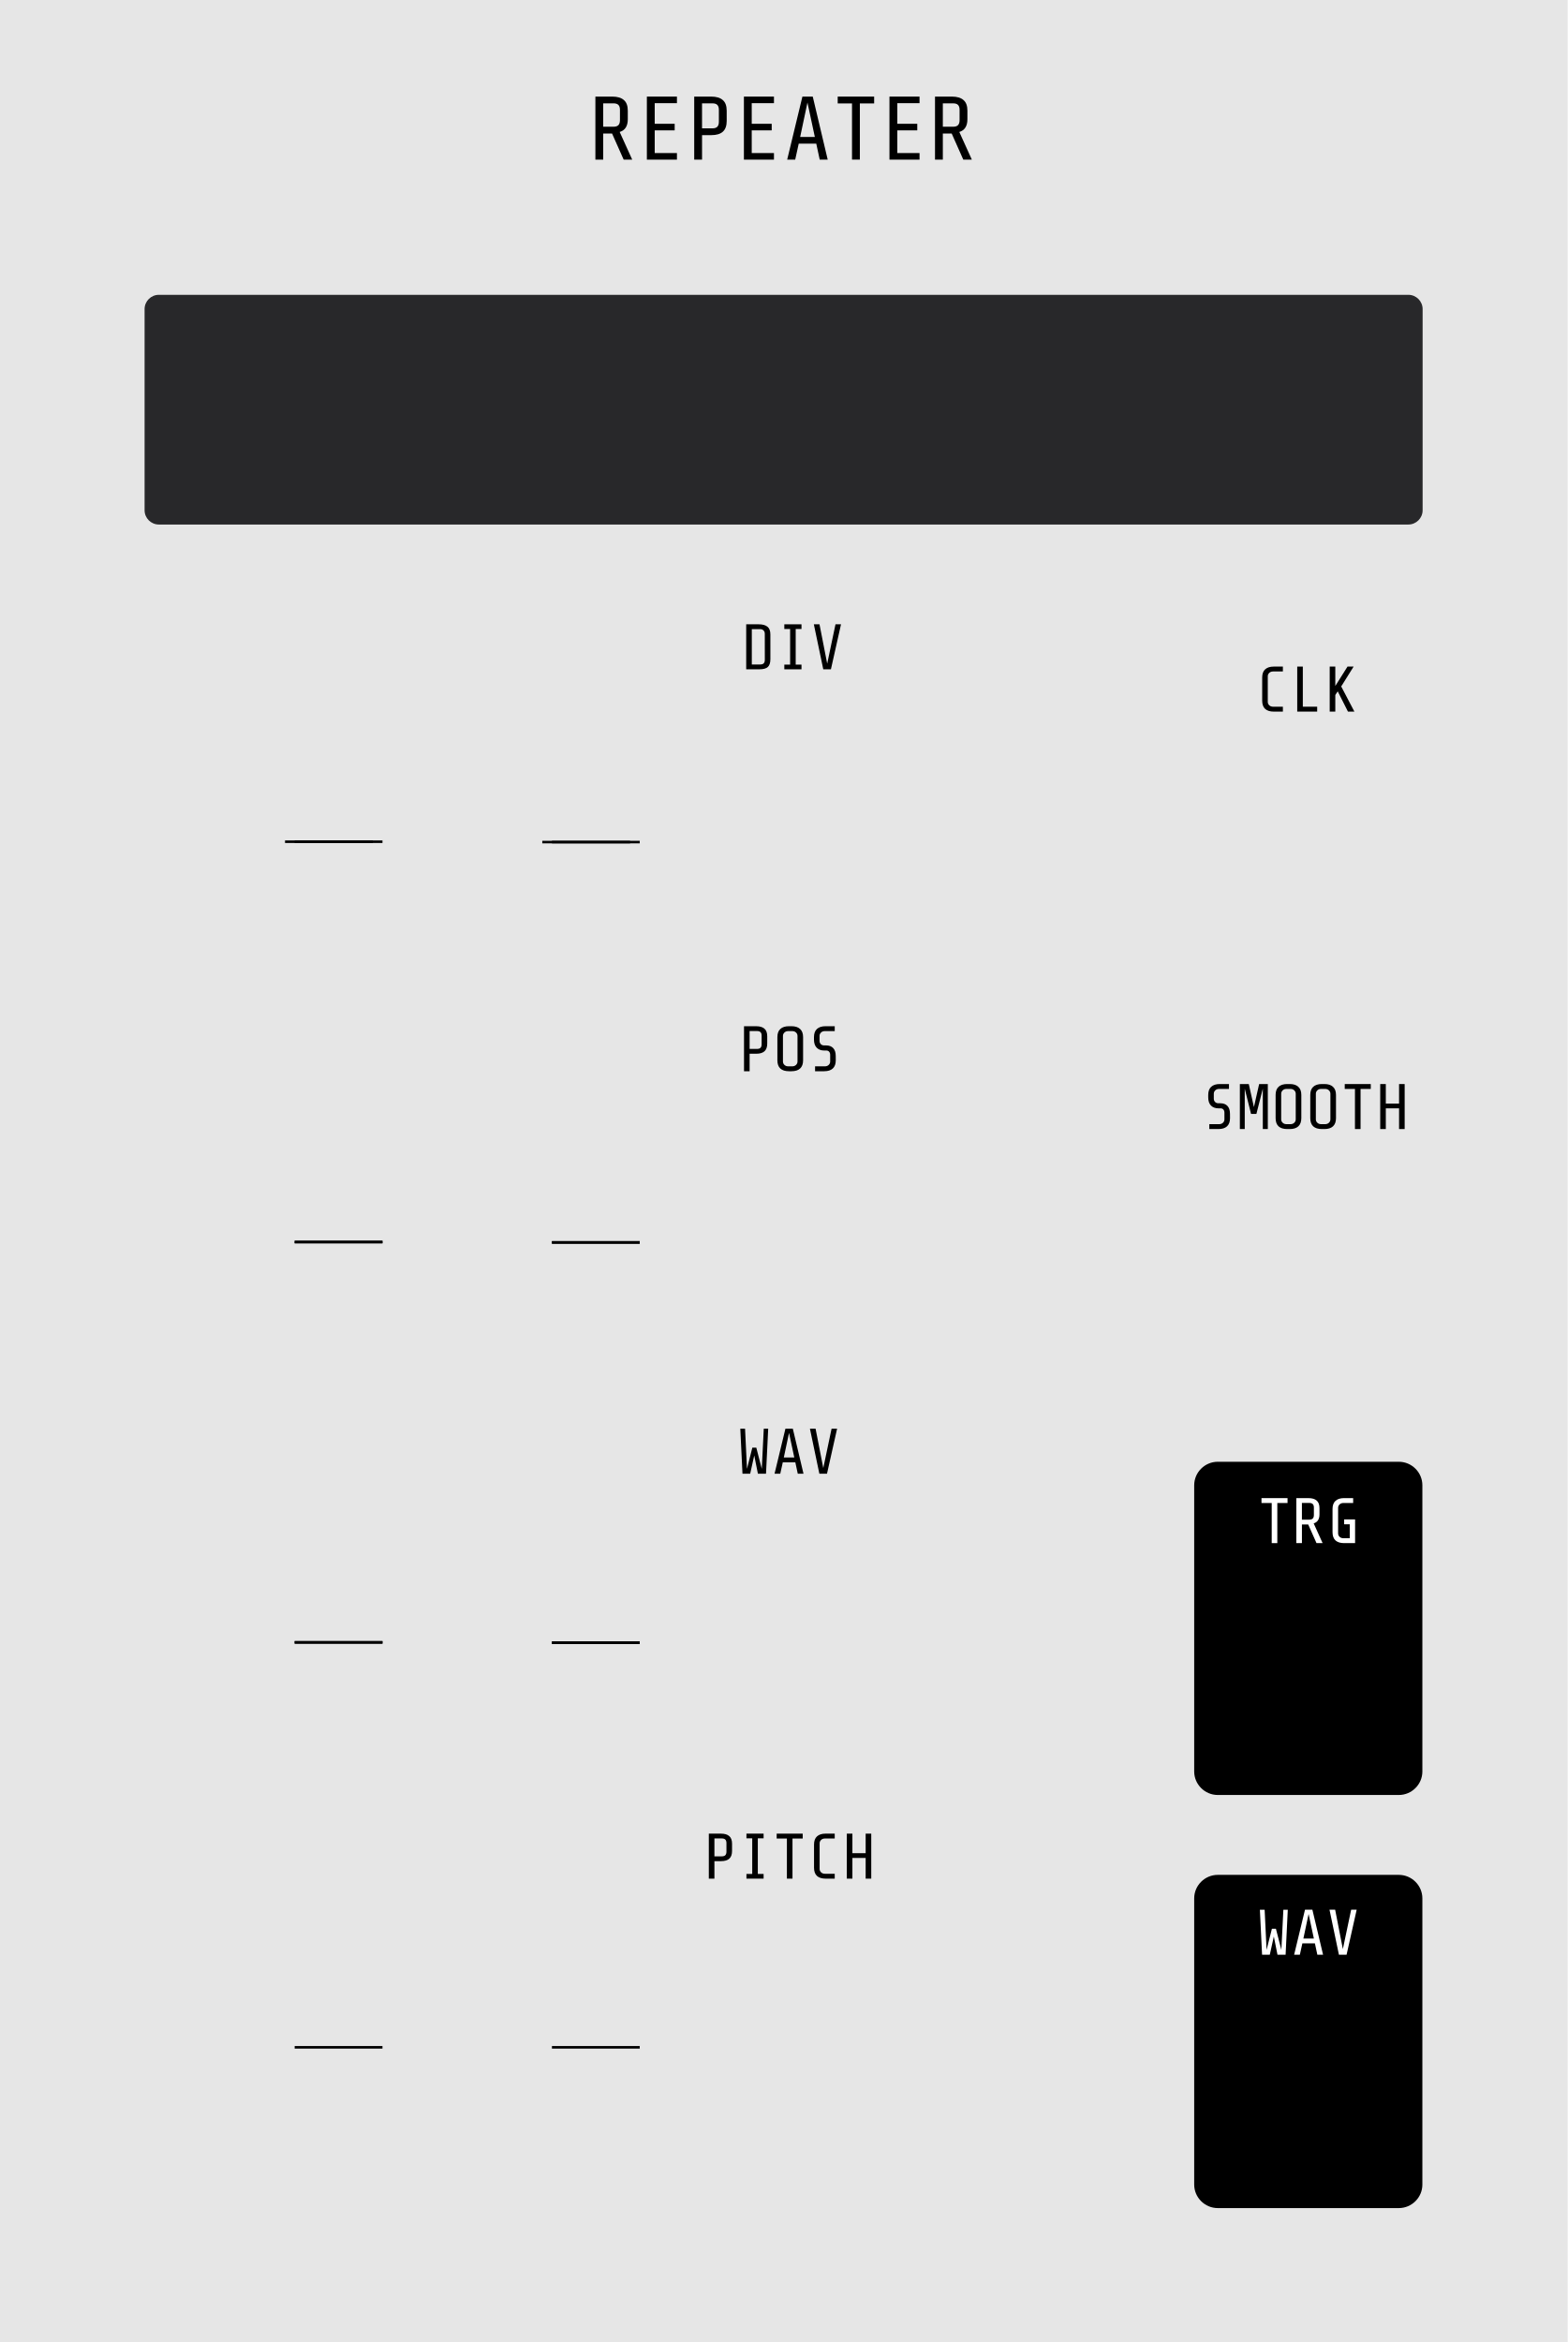
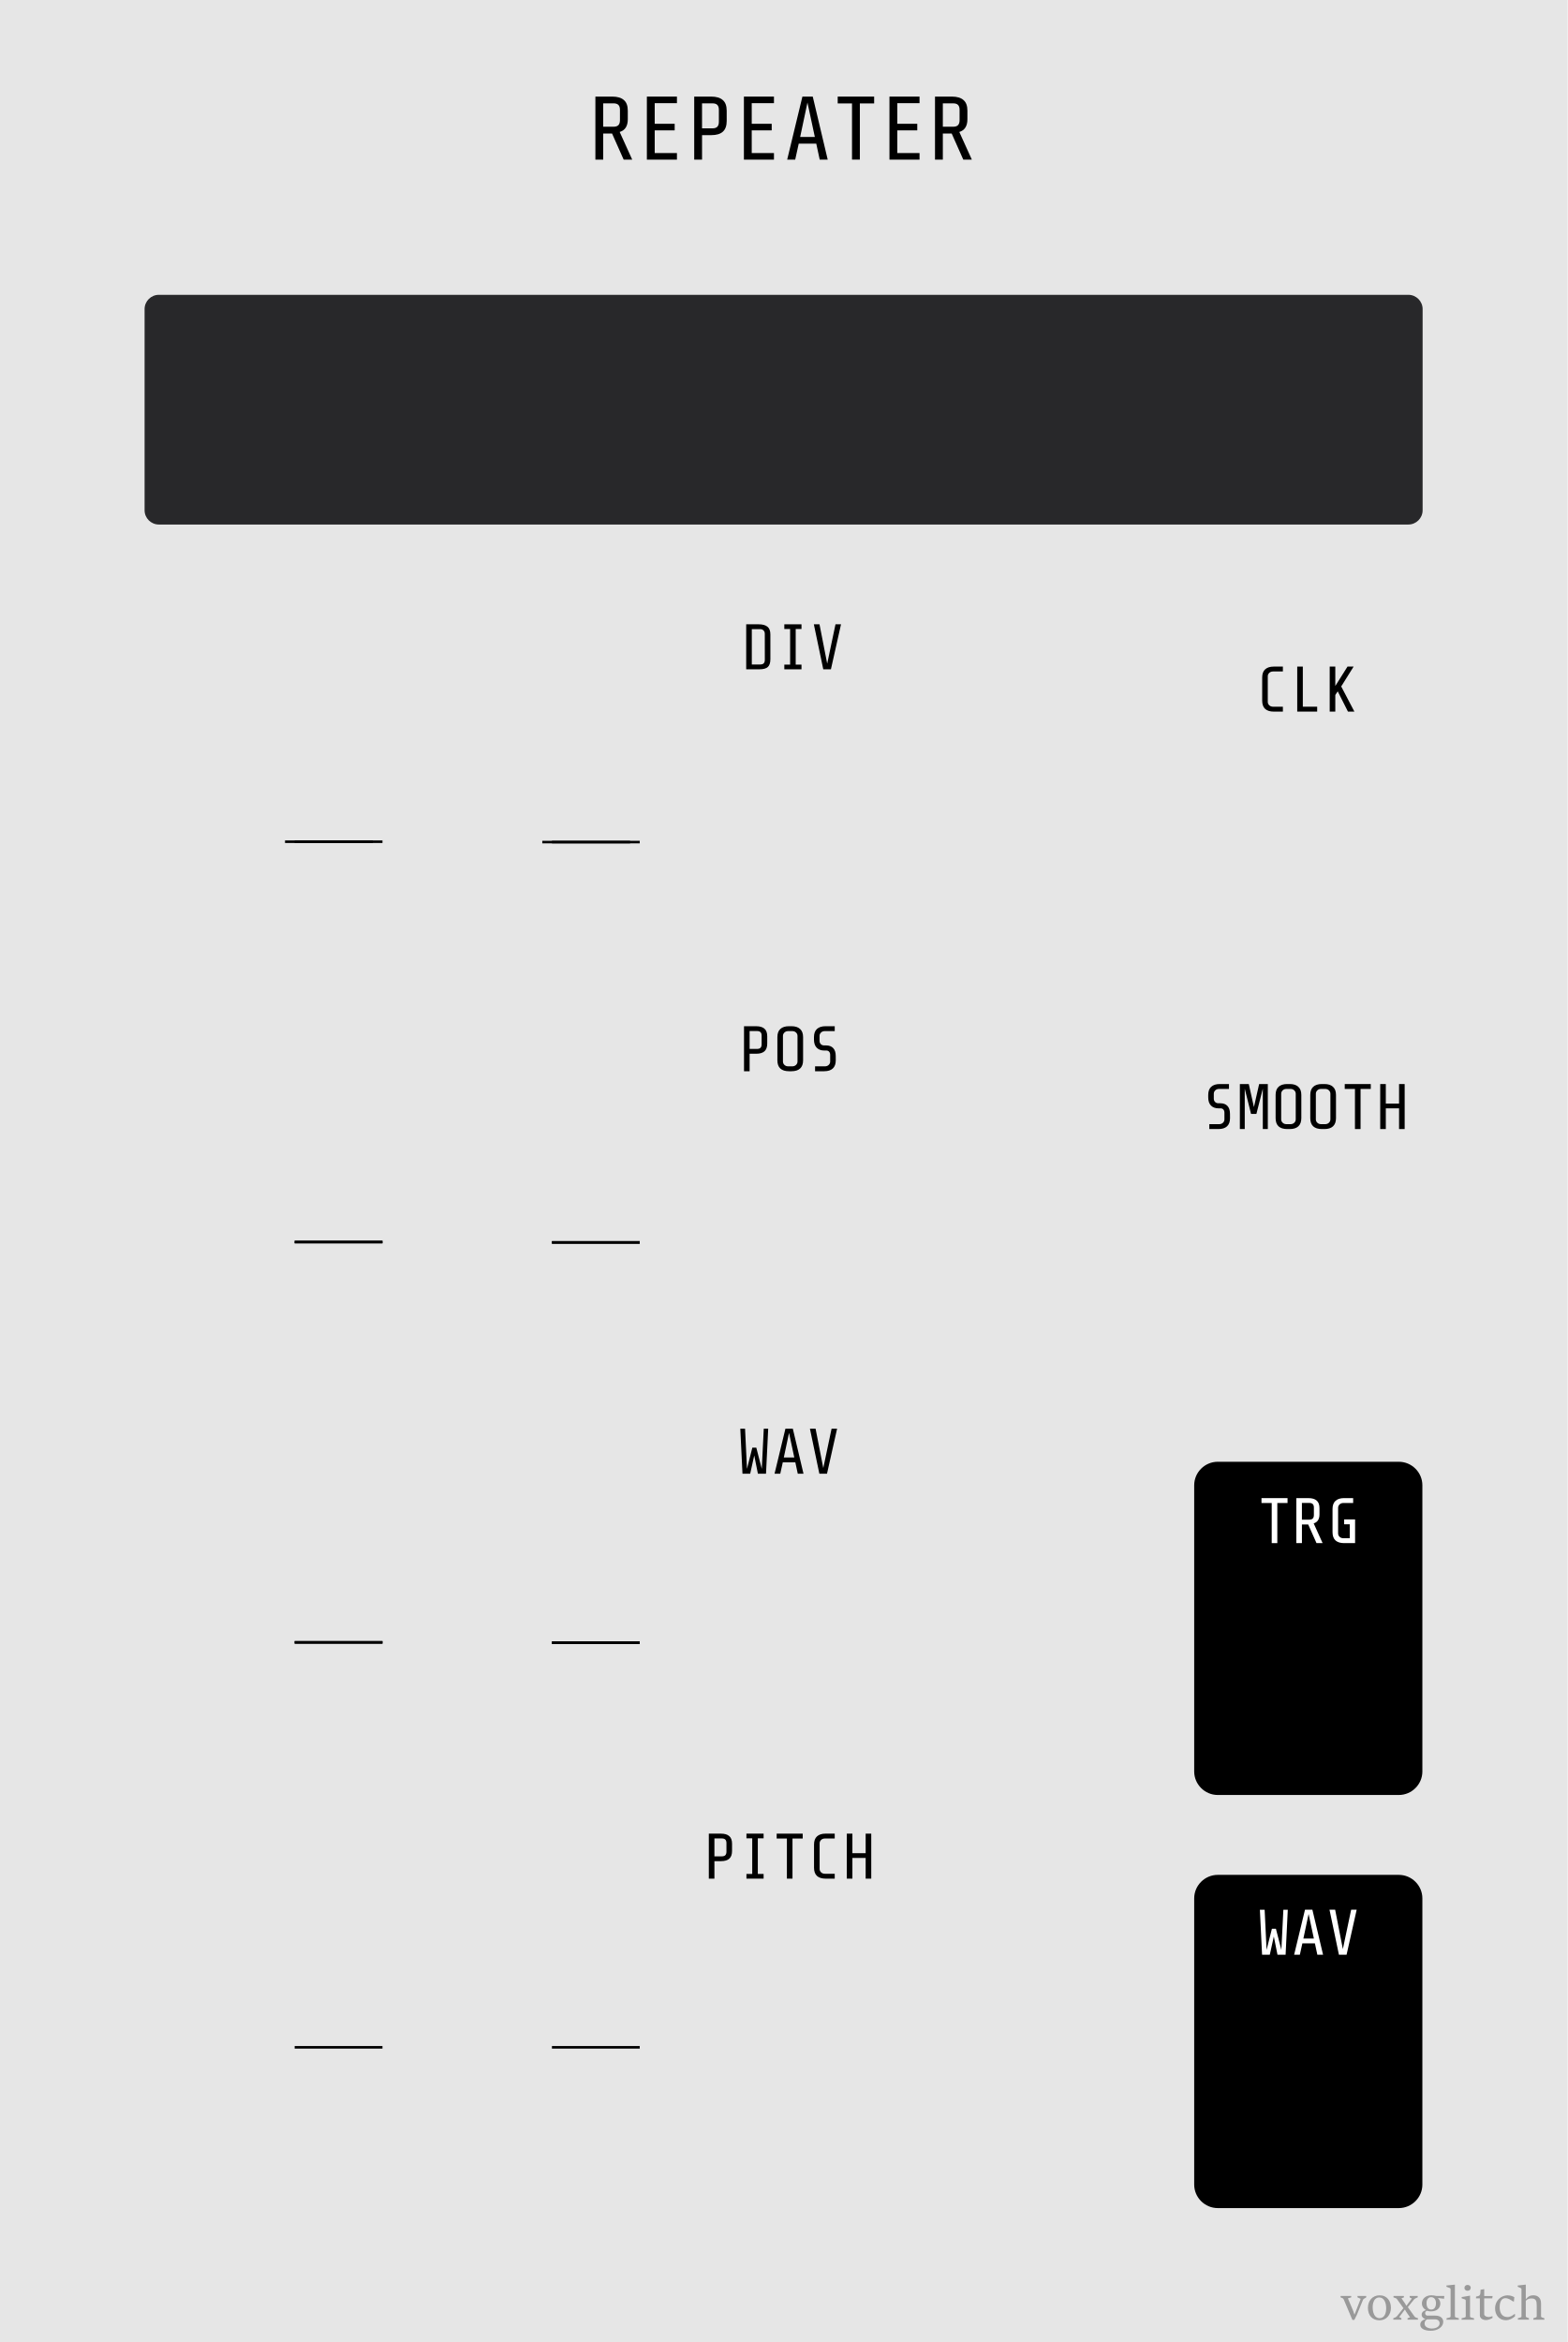
<svg xmlns="http://www.w3.org/2000/svg" width="86mm" height="128.5mm" viewBox="0 0 86 128.5" version="1.1" id="svg11003">
  <defs id="defs10997" />
  <g id="layer1" transform="translate(-64.79295,-47.16962)" style="display:inline">
    <path id="path33429" d="M 64.793,47.17 H 150.793 V 175.67 H 64.793 Z m 0,0" style="fill:#e6e6e6;fill-opacity:1;fill-rule:nonzero;stroke:none;stroke-width:0.46" />
    <path id="path36629" d="m 142.845,151.33 c 0,-0.709 -0.581,-1.291 -1.294,-1.291 h -9.933 c -0.711,0 -1.294,0.581 -1.294,1.291 v 15.701 c 0,0.709 0.583,1.291 1.294,1.291 h 9.933 c 0.713,0 1.294,-0.581 1.294,-1.291 z m 0,0" style="fill:#000000;fill-opacity:1;fill-rule:nonzero;stroke:none;stroke-width:0.456" />
    <text xml:space="preserve" style="font-style:normal;font-weight:normal;font-size:4.586px;line-height:1.25;font-family:sans-serif;letter-spacing:0px;word-spacing:0px;fill:#000000;fill-opacity:1;stroke:none;stroke-width:0.265" x="75.943" y="53.772" id="text110">
      <tspan id="tspan108" x="75.943" y="57.956" style="font-size:4.586px;stroke-width:0.265" />
    </text>
    <g aria-label="bsampler" style="font-style:normal;font-weight:normal;font-size:7.056px;line-height:1.25;font-family:sans-serif;letter-spacing:0px;word-spacing:0px;fill:#000000;fill-opacity:1;stroke:none;stroke-width:0.265" id="text114" transform="translate(17.77389,0.2645833)">
      <g transform="matrix(0.2645833,0,0,0.2645833,64.79295,47.16962)" style="font-style:normal;font-variant:normal;font-weight:normal;font-stretch:normal;font-size:40px;line-height:1.25;font-family:Corbel;-inkscape-font-specification:Corbel;letter-spacing:0px;word-spacing:0px;fill:#000000;fill-opacity:1;stroke:none" id="flowRoot27" />
      <g style="font-style:normal;font-variant:normal;font-weight:normal;font-stretch:normal;font-size:10.583px;line-height:1.25;font-family:Gabriola;-inkscape-font-specification:Gabriola;letter-spacing:0px;word-spacing:0px;fill:#000000;fill-opacity:1;stroke:none;stroke-width:0.07" id="text37" />
      <path id="path35" style="font-style:normal;font-variant:normal;font-weight:normal;font-stretch:normal;font-size:4.939px;line-height:1.25;font-family:'Share Tech Mono';-inkscape-font-specification:'Share Tech Mono';letter-spacing:0px;word-spacing:0px;fill:#000000;fill-opacity:1;stroke:none;stroke-width:0.07" d="m 80.12,54.23 v 1.432 H 79.691 V 52.205 h 0.929 q 0.42,0 0.632,0.188 0.217,0.183 0.217,0.583 v 0.474 q 0,0.558 -0.445,0.696 l 0.687,1.516 h -0.469 l -0.637,-1.432 z m 0.919,-1.299 q 0,-0.188 -0.089,-0.272 -0.084,-0.084 -0.272,-0.084 h -0.558 v 1.284 h 0.558 q 0.188,0 0.272,-0.084 0.089,-0.089 0.089,-0.277 z" />
      <path id="path37" style="font-style:normal;font-variant:normal;font-weight:normal;font-stretch:normal;font-size:4.939px;line-height:1.25;font-family:'Share Tech Mono';-inkscape-font-specification:'Share Tech Mono';letter-spacing:0px;word-spacing:0px;fill:#000000;fill-opacity:1;stroke:none;stroke-width:0.07" d="m 84.166,52.205 v 0.361 h -1.22 v 1.131 h 1.096 v 0.361 h -1.096 v 1.245 h 1.22 v 0.361 H 82.516 V 52.205 Z" />
      <path id="path39" style="font-style:normal;font-variant:normal;font-weight:normal;font-stretch:normal;font-size:4.939px;line-height:1.25;font-family:'Share Tech Mono';-inkscape-font-specification:'Share Tech Mono';letter-spacing:0px;word-spacing:0px;fill:#000000;fill-opacity:1;stroke:none;stroke-width:0.07" d="m 86.897,53.538 q 0,0.4 -0.212,0.593 -0.212,0.188 -0.627,0.188 h -0.514 v 1.343 H 85.114 V 52.205 h 0.933 q 0.42,0 0.632,0.188 0.217,0.183 0.217,0.583 z m -0.43,-0.607 q 0,-0.188 -0.089,-0.272 -0.084,-0.084 -0.272,-0.084 h -0.563 v 1.373 h 0.563 q 0.188,0 0.272,-0.084 0.089,-0.089 0.089,-0.277 z" />
      <path id="path41" style="font-style:normal;font-variant:normal;font-weight:normal;font-stretch:normal;font-size:4.939px;line-height:1.25;font-family:'Share Tech Mono';-inkscape-font-specification:'Share Tech Mono';letter-spacing:0px;word-spacing:0px;fill:#000000;fill-opacity:1;stroke:none;stroke-width:0.07" d="m 89.49,52.205 v 0.361 h -1.22 v 1.131 h 1.096 v 0.361 h -1.096 v 1.245 h 1.22 v 0.361 H 87.841 V 52.205 Z" />
      <path id="path43" style="font-style:normal;font-variant:normal;font-weight:normal;font-stretch:normal;font-size:4.939px;line-height:1.25;font-family:'Share Tech Mono';-inkscape-font-specification:'Share Tech Mono';letter-spacing:0px;word-spacing:0px;fill:#000000;fill-opacity:1;stroke:none;stroke-width:0.07" d="m 90.849,54.788 -0.193,0.874 h -0.44 l 0.835,-3.457 h 0.568 l 0.82,3.457 H 92 L 91.812,54.788 Z m 0.884,-0.37 -0.405,-1.887 -0.4,1.887 z" />
      <path id="path45" style="font-style:normal;font-variant:normal;font-weight:normal;font-stretch:normal;font-size:4.939px;line-height:1.25;font-family:'Share Tech Mono';-inkscape-font-specification:'Share Tech Mono';letter-spacing:0px;word-spacing:0px;fill:#000000;fill-opacity:1;stroke:none;stroke-width:0.07" d="M 93.773,55.662 V 52.58 H 92.988 V 52.205 h 2 v 0.375 h -0.785 v 3.082 z" />
      <path id="path47" style="font-style:normal;font-variant:normal;font-weight:normal;font-stretch:normal;font-size:4.939px;line-height:1.25;font-family:'Share Tech Mono';-inkscape-font-specification:'Share Tech Mono';letter-spacing:0px;word-spacing:0px;fill:#000000;fill-opacity:1;stroke:none;stroke-width:0.07" d="m 97.478,52.205 v 0.361 h -1.22 v 1.131 h 1.096 v 0.361 h -1.096 v 1.245 h 1.22 v 0.361 H 95.828 V 52.205 Z" />
      <path id="path49" style="font-style:normal;font-variant:normal;font-weight:normal;font-stretch:normal;font-size:4.939px;line-height:1.25;font-family:'Share Tech Mono';-inkscape-font-specification:'Share Tech Mono';letter-spacing:0px;word-spacing:0px;fill:#000000;fill-opacity:1;stroke:none;stroke-width:0.07" d="m 98.757,54.23 v 1.432 H 98.327 V 52.205 h 0.929 q 0.42,0 0.632,0.188 0.217,0.183 0.217,0.583 v 0.474 q 0,0.558 -0.444,0.696 l 0.687,1.516 h -0.469 l -0.637,-1.432 z m 0.919,-1.299 q 0,-0.188 -0.089,-0.272 -0.084,-0.084 -0.272,-0.084 h -0.558 v 1.284 h 0.558 q 0.188,0 0.272,-0.084 0.089,-0.089 0.089,-0.277 z" />
    </g>
    <path style="display:inline;fill:none;stroke:#000000;stroke-width:0.14px;stroke-linecap:butt;stroke-linejoin:miter;stroke-opacity:1" d="m 80.963,115.318 c 4.765,0 4.818,0 4.818,0" id="path27-1" />
    <path style="display:inline;fill:none;stroke:#000000;stroke-width:0.14px;stroke-linecap:butt;stroke-linejoin:miter;stroke-opacity:1" d="m 95.08,115.337 c 4.765,0 4.818,0 4.818,0" id="path27-1-8" />
    <path style="display:inline;fill:none;stroke:#000000;stroke-width:0.14px;stroke-linecap:butt;stroke-linejoin:miter;stroke-opacity:1" d="m 80.963,115.318 c 4.765,0 4.818,0 4.818,0" id="path27-1-3" />
    <path style="display:inline;fill:none;stroke:#000000;stroke-width:0.14px;stroke-linecap:butt;stroke-linejoin:miter;stroke-opacity:1" d="m 95.08,115.337 c 4.765,0 4.818,0 4.818,0" id="path27-1-8-9" />
    <g id="g895" transform="translate(1.237567,-0.02851611)">
      <path d="m 105.657,104.457 q 0,0.286 -0.152,0.423 -0.152,0.134 -0.448,0.134 h -0.367 v 0.96 h -0.307 v -2.469 h 0.667 q 0.3,0 0.452,0.134 0.155,0.131 0.155,0.416 z m -0.307,-0.434 q 0,-0.134 -0.064,-0.194 -0.06,-0.06 -0.194,-0.06 h -0.402 v 0.981 h 0.402 q 0.134,0 0.194,-0.06 0.064,-0.064 0.064,-0.198 z" style="font-style:normal;font-variant:normal;font-weight:normal;font-stretch:normal;font-size:3.528px;line-height:1.25;font-family:'Share Tech Mono';-inkscape-font-specification:'Share Tech Mono';letter-spacing:0px;word-spacing:0px;display:inline;fill:#000000;fill-opacity:1;stroke:none;stroke-width:0.265" id="path82-7" />
      <path d="m 107.625,105.374 q 0,0.3 -0.166,0.452 -0.162,0.148 -0.469,0.148 h -0.141 q -0.307,0 -0.473,-0.148 -0.162,-0.152 -0.162,-0.452 v -1.27 q 0,-0.3 0.162,-0.448 0.166,-0.152 0.473,-0.152 h 0.141 q 0.307,0 0.469,0.152 0.166,0.148 0.166,0.448 z m -0.307,-1.337 q 0,-0.109 -0.081,-0.187 -0.081,-0.078 -0.212,-0.078 h -0.212 q -0.131,0 -0.212,0.078 -0.081,0.078 -0.081,0.187 v 1.404 q 0,0.109 0.081,0.187 0.081,0.078 0.212,0.078 h 0.212 q 0.131,0 0.212,-0.078 0.081,-0.078 0.081,-0.187 z" style="font-style:normal;font-variant:normal;font-weight:normal;font-stretch:normal;font-size:3.528px;line-height:1.25;font-family:'Share Tech Mono';-inkscape-font-specification:'Share Tech Mono';letter-spacing:0px;word-spacing:0px;display:inline;fill:#000000;fill-opacity:1;stroke:none;stroke-width:0.265" id="path84-4" />
      <path d="m 109.418,105.374 q 0,0.3 -0.166,0.452 -0.162,0.148 -0.469,0.148 h -0.501 v -0.268 h 0.536 q 0.131,0 0.212,-0.078 0.081,-0.078 0.081,-0.187 v -0.367 q 0,-0.106 -0.056,-0.169 -0.053,-0.067 -0.162,-0.067 h -0.106 q -0.261,0 -0.413,-0.152 -0.152,-0.155 -0.152,-0.448 v -0.134 q 0,-0.3 0.162,-0.448 0.166,-0.152 0.473,-0.152 h 0.504 v 0.268 h -0.54 q -0.131,0 -0.212,0.078 -0.081,0.078 -0.081,0.187 v 0.268 q 0,0.109 0.07,0.183 0.071,0.07 0.183,0.07 h 0.106 q 0.25,0 0.388,0.145 0.141,0.145 0.141,0.437 z" style="font-style:normal;font-variant:normal;font-weight:normal;font-stretch:normal;font-size:3.528px;line-height:1.25;font-family:'Share Tech Mono';-inkscape-font-specification:'Share Tech Mono';letter-spacing:0px;word-spacing:0px;display:inline;fill:#000000;fill-opacity:1;stroke:none;stroke-width:0.265" id="path86-4" />
    </g>
    <path style="display:inline;fill:none;stroke:#000000;stroke-width:0.14px;stroke-linecap:butt;stroke-linejoin:miter;stroke-opacity:1" d="m 80.963,137.282 c 4.765,0 4.818,0 4.818,0" id="path27-1-2" />
    <path style="display:inline;fill:none;stroke:#000000;stroke-width:0.14px;stroke-linecap:butt;stroke-linejoin:miter;stroke-opacity:1" d="m 95.08,137.3 c 4.765,0 4.818,0 4.818,0" id="path27-1-2-2" />
    <path style="display:inline;fill:none;stroke:#000000;stroke-width:0.14px;stroke-linecap:butt;stroke-linejoin:miter;stroke-opacity:1" d="m 80.963,137.282 c 4.765,0 4.818,0 4.818,0" id="path27-1-2-8" />
    <path style="display:inline;fill:none;stroke:#000000;stroke-width:0.14px;stroke-linecap:butt;stroke-linejoin:miter;stroke-opacity:1" d="m 95.08,137.3 c 4.765,0 4.818,0 4.818,0" id="path27-1-2-2-3" />
    <g id="g890" transform="translate(1.237567,-0.02851611)">
      <path d="m 104.944,127.055 -0.222,1.002 h -0.423 l -0.12,-2.469 h 0.261 l 0.106,2.205 0.293,-1.164 h 0.219 l 0.3,1.164 0.109,-2.205 h 0.243 l -0.12,2.469 h -0.445 z" style="font-style:normal;font-variant:normal;font-weight:normal;font-stretch:normal;font-size:3.528px;line-height:1.25;font-family:'Share Tech Mono';-inkscape-font-specification:'Share Tech Mono';letter-spacing:0px;word-spacing:0px;display:inline;fill:#000000;fill-opacity:1;stroke:none;stroke-width:0.265" id="path75-2" />
      <path d="m 106.511,127.432 -0.138,0.624 h -0.314 l 0.596,-2.469 h 0.406 l 0.586,2.469 h -0.314 l -0.134,-0.624 z m 0.631,-0.265 -0.289,-1.348 -0.286,1.348 z" style="font-style:normal;font-variant:normal;font-weight:normal;font-stretch:normal;font-size:3.528px;line-height:1.25;font-family:'Share Tech Mono';-inkscape-font-specification:'Share Tech Mono';letter-spacing:0px;word-spacing:0px;display:inline;fill:#000000;fill-opacity:1;stroke:none;stroke-width:0.265" id="path77-7" />
      <path d="m 108,125.587 h 0.31 l 0.423,2.159 0.455,-2.159 h 0.303 l -0.554,2.469 h -0.42 z" style="font-style:normal;font-variant:normal;font-weight:normal;font-stretch:normal;font-size:3.528px;line-height:1.25;font-family:'Share Tech Mono';-inkscape-font-specification:'Share Tech Mono';letter-spacing:0px;word-spacing:0px;display:inline;fill:#000000;fill-opacity:1;stroke:none;stroke-width:0.265" id="path79-9" />
    </g>
    <path style="fill:none;stroke:#000000;stroke-width:0.14px;stroke-linecap:butt;stroke-linejoin:miter;stroke-opacity:1" d="m 80.434,93.354 c 4.765,0 4.818,0 4.818,0" id="path27" />
    <path style="display:inline;fill:none;stroke:#000000;stroke-width:0.14px;stroke-linecap:butt;stroke-linejoin:miter;stroke-opacity:1" d="m 94.551,93.374 c 4.765,0 4.818,0 4.818,0" id="path27-3" />
    <path style="display:inline;fill:none;stroke:#000000;stroke-width:0.14px;stroke-linecap:butt;stroke-linejoin:miter;stroke-opacity:1" d="m 80.963,93.354 c 4.765,0 4.818,0 4.818,0" id="path27-9" />
    <path style="display:inline;fill:none;stroke:#000000;stroke-width:0.14px;stroke-linecap:butt;stroke-linejoin:miter;stroke-opacity:1" d="m 95.08,93.374 c 4.765,0 4.818,0 4.818,0" id="path27-3-9" />
    <g id="g900" transform="translate(1.237567,-0.02851611)">
      <path d="m 105.83,83.364 q 0,0.303 -0.141,0.43 -0.138,0.127 -0.459,0.127 h -0.727 v -2.469 h 0.684 q 0.318,0 0.48,0.131 0.162,0.127 0.162,0.42 z m -0.307,-1.393 q 0,-0.116 -0.07,-0.183 -0.071,-0.071 -0.187,-0.071 h -0.455 v 1.94 h 0.452 q 0.134,0 0.198,-0.06 0.064,-0.064 0.064,-0.198 z" style="font-style:normal;font-variant:normal;font-weight:normal;font-stretch:normal;font-size:3.528px;line-height:1.25;font-family:'Share Tech Mono';-inkscape-font-specification:'Share Tech Mono';letter-spacing:0px;word-spacing:0px;fill:#000000;fill-opacity:1;stroke:none;stroke-width:0.265" id="path331" />
      <path d="m 106.913,83.664 v -1.954 h -0.318 v -0.258 h 0.942 v 0.258 h -0.318 v 1.954 h 0.318 v 0.258 h -0.942 V 83.664 Z" style="font-style:normal;font-variant:normal;font-weight:normal;font-stretch:normal;font-size:3.528px;line-height:1.25;font-family:'Share Tech Mono';-inkscape-font-specification:'Share Tech Mono';letter-spacing:0px;word-spacing:0px;fill:#000000;fill-opacity:1;stroke:none;stroke-width:0.265" id="path333" />
      <path d="m 108.215,81.452 h 0.31 l 0.423,2.159 0.455,-2.159 h 0.303 l -0.554,2.469 h -0.42 z" style="font-style:normal;font-variant:normal;font-weight:normal;font-stretch:normal;font-size:3.528px;line-height:1.25;font-family:'Share Tech Mono';-inkscape-font-specification:'Share Tech Mono';letter-spacing:0px;word-spacing:0px;fill:#000000;fill-opacity:1;stroke:none;stroke-width:0.265" id="path335" />
    </g>
    <g id="g885" transform="translate(1.237567,-0.02851611)">
      <path d="m 103.726,148.758 q 0,0.286 -0.152,0.423 -0.152,0.134 -0.448,0.134 h -0.367 v 0.96 h -0.307 v -2.469 h 0.667 q 0.3,0 0.452,0.134 0.155,0.131 0.155,0.416 z m -0.307,-0.434 q 0,-0.134 -0.064,-0.194 -0.06,-0.06 -0.194,-0.06 h -0.402 v 0.981 h 0.402 q 0.134,0 0.194,-0.06 0.064,-0.064 0.064,-0.198 z" style="font-style:normal;font-variant:normal;font-weight:normal;font-stretch:normal;font-size:3.528px;line-height:1.25;font-family:'Share Tech Mono';-inkscape-font-specification:'Share Tech Mono';letter-spacing:0px;word-spacing:0px;fill:#000000;fill-opacity:1;stroke:none;stroke-width:0.265" id="path305" />
      <path d="m 104.834,150.017 v -1.954 h -0.318 v -0.258 h 0.942 v 0.258 h -0.318 v 1.954 h 0.318 v 0.258 h -0.942 v -0.258 z" style="font-style:normal;font-variant:normal;font-weight:normal;font-stretch:normal;font-size:3.528px;line-height:1.25;font-family:'Share Tech Mono';-inkscape-font-specification:'Share Tech Mono';letter-spacing:0px;word-spacing:0px;fill:#000000;fill-opacity:1;stroke:none;stroke-width:0.265" id="path307" />
      <path d="m 106.736,150.275 v -2.201 h -0.561 v -0.268 h 1.429 v 0.268 h -0.561 v 2.201 z" style="font-style:normal;font-variant:normal;font-weight:normal;font-stretch:normal;font-size:3.528px;line-height:1.25;font-family:'Share Tech Mono';-inkscape-font-specification:'Share Tech Mono';letter-spacing:0px;word-spacing:0px;fill:#000000;fill-opacity:1;stroke:none;stroke-width:0.265" id="path309" />
      <path d="m 108.86,150.275 q -0.307,0 -0.473,-0.148 -0.162,-0.152 -0.162,-0.452 v -1.27 q 0,-0.3 0.162,-0.448 0.166,-0.152 0.473,-0.152 h 0.501 v 0.268 h -0.536 q -0.131,0 -0.212,0.078 -0.081,0.078 -0.081,0.187 v 1.404 q 0,0.109 0.081,0.187 0.081,0.078 0.212,0.078 h 0.536 v 0.268 z" style="font-style:normal;font-variant:normal;font-weight:normal;font-stretch:normal;font-size:3.528px;line-height:1.25;font-family:'Share Tech Mono';-inkscape-font-specification:'Share Tech Mono';letter-spacing:0px;word-spacing:0px;fill:#000000;fill-opacity:1;stroke:none;stroke-width:0.265" id="path311" />
      <path d="m 110.331,149.139 v 1.136 h -0.307 v -2.469 h 0.307 v 1.072 h 0.727 v -1.072 h 0.307 v 2.469 h -0.307 v -1.136 z" style="font-style:normal;font-variant:normal;font-weight:normal;font-stretch:normal;font-size:3.528px;line-height:1.25;font-family:'Share Tech Mono';-inkscape-font-specification:'Share Tech Mono';letter-spacing:0px;word-spacing:0px;fill:#000000;fill-opacity:1;stroke:none;stroke-width:0.265" id="path313" />
    </g>
    <path style="display:inline;fill:none;stroke:#000000;stroke-width:0.14px;stroke-linecap:butt;stroke-linejoin:miter;stroke-opacity:1" d="m 80.963,159.5 c 4.765,0 4.818,0 4.818,0" id="path27-1-2-8-6" />
    <path style="display:inline;fill:none;stroke:#000000;stroke-width:0.14px;stroke-linecap:butt;stroke-linejoin:miter;stroke-opacity:1" d="m 95.08,159.5 c 4.765,0 4.818,0 4.818,0" id="path27-1-2-2-3-7" />
    <rect style="fill:#28282a;fill-opacity:1;stroke-width:0.131" id="rect438" width="70.132" height="12.603" x="72.727" y="-75.949" ry="0.784" transform="scale(1,-1)" />
    <g id="g878" transform="translate(61.8621,21.39345)">
      <path d="m 72.828,64.82 q -0.307,0 -0.473,-0.148 -0.162,-0.152 -0.162,-0.452 v -1.27 q 0,-0.3 0.162,-0.448 0.166,-0.152 0.473,-0.152 h 0.501 v 0.268 h -0.536 q -0.131,0 -0.212,0.078 -0.081,0.078 -0.081,0.187 v 1.404 q 0,0.109 0.081,0.187 0.081,0.078 0.212,0.078 h 0.536 v 0.268 z" style="font-style:normal;font-variant:normal;font-weight:normal;font-stretch:normal;font-size:3.528px;line-height:1.25;font-family:'Share Tech Mono';-inkscape-font-specification:'Share Tech Mono';letter-spacing:0px;word-spacing:0px;fill:#000000;fill-opacity:1;stroke:none;stroke-width:0.265" id="path4981" />
      <path d="m 74.423,62.35 v 2.201 h 0.787 v 0.268 h -1.094 v -2.469 z" style="font-style:normal;font-variant:normal;font-weight:normal;font-stretch:normal;font-size:3.528px;line-height:1.25;font-family:'Share Tech Mono';-inkscape-font-specification:'Share Tech Mono';letter-spacing:0px;word-spacing:0px;fill:#000000;fill-opacity:1;stroke:none;stroke-width:0.265" id="path4983" />
      <path d="m 76.205,63.909 v 0.91 h -0.307 v -2.469 h 0.307 v 1.065 l 0.67,-1.065 h 0.335 l -0.681,1.09 0.723,1.379 h -0.353 l -0.561,-1.111 z" style="font-style:normal;font-variant:normal;font-weight:normal;font-stretch:normal;font-size:3.528px;line-height:1.25;font-family:'Share Tech Mono';-inkscape-font-specification:'Share Tech Mono';letter-spacing:0px;word-spacing:0px;fill:#000000;fill-opacity:1;stroke:none;stroke-width:0.265" id="path4985" />
    </g>
    <path id="path2137" style="font-style:normal;font-variant:normal;font-weight:normal;font-stretch:normal;font-size:3.528px;line-height:1.25;font-family:'Share Tech Mono';-inkscape-font-specification:'Share Tech Mono';letter-spacing:0px;word-spacing:0px;fill:#ffffff;fill-opacity:1;stroke:none;stroke-width:0.265" d="m 134.694,153.42 -0.222,1.002 h -0.423 l -0.12,-2.469 h 0.261 l 0.106,2.205 0.293,-1.164 h 0.219 l 0.3,1.164 0.109,-2.205 h 0.243 l -0.12,2.469 h -0.445 z" />
    <path id="path2139" style="font-style:normal;font-variant:normal;font-weight:normal;font-stretch:normal;font-size:3.528px;line-height:1.25;font-family:'Share Tech Mono';-inkscape-font-specification:'Share Tech Mono';letter-spacing:0px;word-spacing:0px;fill:#ffffff;fill-opacity:1;stroke:none;stroke-width:0.265" d="m 136.26,153.797 -0.138,0.624 h -0.314 l 0.596,-2.469 h 0.406 l 0.586,2.469 h -0.314 l -0.134,-0.624 z m 0.631,-0.265 -0.289,-1.348 -0.286,1.348 z" />
    <path id="path2141" style="font-style:normal;font-variant:normal;font-weight:normal;font-stretch:normal;font-size:3.528px;line-height:1.25;font-family:'Share Tech Mono';-inkscape-font-specification:'Share Tech Mono';letter-spacing:0px;word-spacing:0px;fill:#ffffff;fill-opacity:1;stroke:none;stroke-width:0.265" d="m 137.749,151.952 h 0.31 l 0.423,2.159 0.455,-2.159 h 0.303 l -0.554,2.469 h -0.42 z" />
    <path id="path36629-9" d="m 142.845,128.664 c 0,-0.709 -0.581,-1.291 -1.294,-1.291 h -9.933 c -0.711,0 -1.294,0.581 -1.294,1.291 v 15.701 c 0,0.709 0.583,1.291 1.294,1.291 h 9.933 c 0.713,0 1.294,-0.581 1.294,-1.291 z m 0,0" style="display:inline;fill:#000000;fill-opacity:1;fill-rule:nonzero;stroke:none;stroke-width:0.456" />
    <path id="path2147" style="font-style:normal;font-variant:normal;font-weight:normal;font-stretch:normal;font-size:3.528px;line-height:1.25;font-family:'Share Tech Mono';-inkscape-font-specification:'Share Tech Mono';letter-spacing:0px;word-spacing:0px;fill:#ffffff;fill-opacity:1;stroke:none;stroke-width:0.265" d="m 134.578,131.837 v -2.201 h -0.561 v -0.268 h 1.429 v 0.268 h -0.561 v 2.201 z" />
    <path id="path2149" style="font-style:normal;font-variant:normal;font-weight:normal;font-stretch:normal;font-size:3.528px;line-height:1.25;font-family:'Share Tech Mono';-inkscape-font-specification:'Share Tech Mono';letter-spacing:0px;word-spacing:0px;fill:#ffffff;fill-opacity:1;stroke:none;stroke-width:0.265" d="m 136.236,130.814 v 1.023 h -0.307 v -2.469 h 0.663 q 0.3,0 0.452,0.134 0.155,0.131 0.155,0.416 v 0.339 q 0,0.399 -0.318,0.497 l 0.49,1.083 h -0.335 l -0.455,-1.023 z m 0.656,-0.928 q 0,-0.134 -0.064,-0.194 -0.06,-0.06 -0.194,-0.06 h -0.399 v 0.917 h 0.399 q 0.134,0 0.194,-0.06 0.064,-0.064 0.064,-0.198 z" />
    <path id="path2151" style="font-style:normal;font-variant:normal;font-weight:normal;font-stretch:normal;font-size:3.528px;line-height:1.25;font-family:'Share Tech Mono';-inkscape-font-specification:'Share Tech Mono';letter-spacing:0px;word-spacing:0px;fill:#ffffff;fill-opacity:1;stroke:none;stroke-width:0.265" d="m 138.55,131.837 q -0.307,0 -0.473,-0.148 -0.162,-0.152 -0.162,-0.452 v -1.27 q 0,-0.3 0.162,-0.448 0.166,-0.152 0.473,-0.152 h 0.497 v 0.268 h -0.533 q -0.131,0 -0.212,0.078 -0.081,0.078 -0.081,0.187 v 1.404 q 0,0.109 0.081,0.187 0.081,0.078 0.212,0.078 h 0.346 v -0.766 h -0.307 v -0.265 h 0.6 v 1.298 z" />
    <g id="g914" transform="translate(0,3.175)">
      <path d="m 132.29,105.343 q 0,0.3 -0.166,0.452 -0.162,0.148 -0.469,0.148 h -0.501 v -0.268 h 0.536 q 0.131,0 0.212,-0.078 0.081,-0.078 0.081,-0.187 v -0.367 q 0,-0.106 -0.056,-0.169 -0.053,-0.067 -0.162,-0.067 h -0.106 q -0.261,0 -0.413,-0.152 -0.152,-0.155 -0.152,-0.448 v -0.134 q 0,-0.3 0.162,-0.448 0.166,-0.152 0.473,-0.152 h 0.504 v 0.268 h -0.54 q -0.131,0 -0.212,0.078 -0.081,0.078 -0.081,0.187 v 0.268 q 0,0.109 0.07,0.183 0.071,0.071 0.183,0.071 h 0.106 q 0.25,0 0.388,0.145 0.141,0.145 0.141,0.437 z" style="font-style:normal;font-variant:normal;font-weight:normal;font-stretch:normal;font-size:3.528px;line-height:1.25;font-family:'Share Tech Mono';-inkscape-font-specification:'Share Tech Mono';letter-spacing:0px;word-spacing:0px;fill:#000000;fill-opacity:1;stroke:none;stroke-width:0.265" id="path889" />
      <path d="m 133.737,105.114 h -0.293 l -0.346,-1.386 v 2.215 h -0.268 v -2.469 h 0.49 l 0.282,1.263 0.286,-1.263 h 0.476 v 2.469 h -0.275 v -2.215 z" style="font-style:normal;font-variant:normal;font-weight:normal;font-stretch:normal;font-size:3.528px;line-height:1.25;font-family:'Share Tech Mono';-inkscape-font-specification:'Share Tech Mono';letter-spacing:0px;word-spacing:0px;fill:#000000;fill-opacity:1;stroke:none;stroke-width:0.265" id="path891" />
      <path d="m 136.203,105.343 q 0,0.3 -0.166,0.452 -0.162,0.148 -0.469,0.148 h -0.141 q -0.307,0 -0.473,-0.148 -0.162,-0.152 -0.162,-0.452 v -1.27 q 0,-0.3 0.162,-0.448 0.166,-0.152 0.473,-0.152 h 0.141 q 0.307,0 0.469,0.152 0.166,0.148 0.166,0.448 z m -0.307,-1.337 q 0,-0.109 -0.081,-0.187 -0.081,-0.078 -0.212,-0.078 h -0.212 q -0.131,0 -0.212,0.078 -0.081,0.078 -0.081,0.187 v 1.404 q 0,0.109 0.081,0.187 0.081,0.078 0.212,0.078 h 0.212 q 0.131,0 0.212,-0.078 0.081,-0.078 0.081,-0.187 z" style="font-style:normal;font-variant:normal;font-weight:normal;font-stretch:normal;font-size:3.528px;line-height:1.25;font-family:'Share Tech Mono';-inkscape-font-specification:'Share Tech Mono';letter-spacing:0px;word-spacing:0px;fill:#000000;fill-opacity:1;stroke:none;stroke-width:0.265" id="path893" />
      <path d="m 138.105,105.343 q 0,0.3 -0.166,0.452 -0.162,0.148 -0.469,0.148 h -0.141 q -0.307,0 -0.473,-0.148 -0.162,-0.152 -0.162,-0.452 v -1.27 q 0,-0.3 0.162,-0.448 0.166,-0.152 0.473,-0.152 h 0.141 q 0.307,0 0.469,0.152 0.166,0.148 0.166,0.448 z m -0.307,-1.337 q 0,-0.109 -0.081,-0.187 -0.081,-0.078 -0.212,-0.078 h -0.212 q -0.131,0 -0.212,0.078 -0.081,0.078 -0.081,0.187 v 1.404 q 0,0.109 0.081,0.187 0.081,0.078 0.212,0.078 h 0.212 q 0.131,0 0.212,-0.078 0.081,-0.078 0.081,-0.187 z" style="font-style:normal;font-variant:normal;font-weight:normal;font-stretch:normal;font-size:3.528px;line-height:1.25;font-family:'Share Tech Mono';-inkscape-font-specification:'Share Tech Mono';letter-spacing:0px;word-spacing:0px;fill:#000000;fill-opacity:1;stroke:none;stroke-width:0.265" id="path895" />
      <path d="m 139.146,105.943 v -2.201 h -0.561 v -0.268 h 1.429 v 0.268 h -0.561 v 2.201 z" style="font-style:normal;font-variant:normal;font-weight:normal;font-stretch:normal;font-size:3.528px;line-height:1.25;font-family:'Share Tech Mono';-inkscape-font-specification:'Share Tech Mono';letter-spacing:0px;word-spacing:0px;fill:#000000;fill-opacity:1;stroke:none;stroke-width:0.265" id="path897" />
      <path d="m 140.839,104.807 v 1.136 h -0.307 v -2.469 h 0.307 v 1.072 h 0.727 v -1.072 h 0.307 v 2.469 h -0.307 v -1.136 z" style="font-style:normal;font-variant:normal;font-weight:normal;font-stretch:normal;font-size:3.528px;line-height:1.25;font-family:'Share Tech Mono';-inkscape-font-specification:'Share Tech Mono';letter-spacing:0px;word-spacing:0px;fill:#000000;fill-opacity:1;stroke:none;stroke-width:0.265" id="path899" />
    </g>
+     <g aria-label="voxglitch" style="font-style:normal;font-variant:normal;font-weight:normal;font-stretch:normal;font-size:3.881px;line-height:1.25;font-family:'Sitka Subheading';-inkscape-font-specification:'Sitka Subheading';letter-spacing:0px;word-spacing:0px;display:inline;fill:#999999;fill-opacity:1;stroke:none;stroke-width:0.265" id="text939" transform="translate(-0.660236,0.112493)">
+       <path d="m 139.184,173.209 q -0.01,-0.025 -0.029,-0.039 -0.018,-0.014 -0.043,-0.023 l -0.095,-0.039 v -0.078 h 0.585 v 0.078 l -0.184,0.054 0.297,0.701 0.059,0.178 h 0.014 l 0.332,-0.853 -0.174,-0.08 v -0.078 h 0.479 v 0.078 l -0.099,0.061 q -0.025,0.013 -0.044,0.026 -0.019,0.014 -0.029,0.036 l -0.344,0.839 -0.137,0.273 h -0.108 z" style="font-size:2.822px;fill:#999999;stroke-width:0.265" id="path941" />
+       <path d="m 141.143,174.366 q -0.14,0 -0.256,-0.048 -0.115,-0.048 -0.198,-0.135 -0.082,-0.089 -0.127,-0.216 -0.044,-0.127 -0.044,-0.283 0,-0.145 0.044,-0.271 0.045,-0.125 0.127,-0.218 0.083,-0.093 0.201,-0.145 0.118,-0.054 0.266,-0.054 0.161,0 0.277,0.056 0.118,0.056 0.194,0.151 0.078,0.094 0.115,0.218 0.038,0.123 0.038,0.258 0,0.143 -0.044,0.268 -0.044,0.125 -0.127,0.22 -0.082,0.093 -0.199,0.147 -0.118,0.053 -0.267,0.053 z m 0.019,-0.118 q 0.105,0 0.174,-0.051 0.07,-0.051 0.11,-0.13 0.041,-0.08 0.058,-0.176 0.016,-0.097 0.016,-0.186 0,-0.109 -0.021,-0.214 -0.02,-0.107 -0.067,-0.191 -0.045,-0.084 -0.118,-0.135 -0.073,-0.051 -0.177,-0.051 -0.07,0 -0.124,0.024 -0.053,0.024 -0.093,0.064 -0.04,0.04 -0.068,0.094 -0.026,0.053 -0.044,0.113 -0.016,0.06 -0.024,0.123 -0.006,0.063 -0.006,0.122 0,0.067 0.008,0.137 0.008,0.069 0.025,0.135 0.019,0.065 0.048,0.124 0.029,0.059 0.071,0.103 0.043,0.044 0.099,0.07 0.058,0.026 0.132,0.026 z" style="font-size:2.822px;fill:#999999;stroke-width:0.265" id="path943" />
+       <path d="m 141.909,174.254 0.112,-0.046 q 0.026,-0.01 0.05,-0.029 0.025,-0.02 0.039,-0.036 l 0.356,-0.442 -0.349,-0.488 q -0.015,-0.023 -0.035,-0.039 -0.02,-0.018 -0.049,-0.026 l -0.113,-0.039 v -0.078 h 0.572 v 0.078 l -0.134,0.051 0.196,0.281 0.069,0.124 h 0.009 l 0.294,-0.393 -0.119,-0.064 v -0.078 h 0.443 v 0.078 l -0.112,0.048 q -0.026,0.01 -0.05,0.029 -0.023,0.019 -0.038,0.036 l -0.342,0.424 0.361,0.505 q 0.016,0.023 0.036,0.04 0.021,0.016 0.049,0.025 l 0.109,0.038 v 0.079 h -0.572 v -0.079 l 0.137,-0.05 -0.209,-0.3 -0.069,-0.123 h -0.009 l -0.306,0.41 0.119,0.063 v 0.079 h -0.444 z" style="font-size:2.822px;fill:#999999;stroke-width:0.265" id="path945" />
+       <path d="m 143.669,174.298 q -0.033,-0.01 -0.069,-0.029 -0.035,-0.019 -0.065,-0.048 -0.03,-0.029 -0.05,-0.068 -0.019,-0.04 -0.019,-0.092 0,-0.058 0.021,-0.1 0.023,-0.044 0.056,-0.074 0.034,-0.031 0.075,-0.05 0.041,-0.019 0.079,-0.028 v -0.009 q -0.039,-0.023 -0.078,-0.054 -0.039,-0.033 -0.07,-0.076 -0.03,-0.044 -0.05,-0.1 -0.019,-0.058 -0.019,-0.13 0,-0.093 0.036,-0.174 0.038,-0.082 0.105,-0.142 0.068,-0.06 0.163,-0.094 0.095,-0.035 0.212,-0.035 0.075,0 0.143,0.01 0.068,0.01 0.13,0.026 h 0.44 l -0.015,0.154 -0.332,-0.043 v 0.008 q 0.03,0.033 0.054,0.065 0.024,0.033 0.04,0.069 0.018,0.035 0.026,0.075 0.009,0.039 0.009,0.085 0,0.093 -0.035,0.172 -0.034,0.079 -0.099,0.138 -0.065,0.058 -0.161,0.09 -0.094,0.033 -0.216,0.033 -0.031,0 -0.064,-0.003 -0.031,-0.004 -0.06,-0.008 -0.029,-0.005 -0.054,-0.011 -0.024,-0.006 -0.04,-0.013 -0.019,0.004 -0.038,0.015 -0.018,0.011 -0.033,0.029 -0.015,0.016 -0.025,0.039 -0.009,0.023 -0.009,0.049 0,0.026 0.009,0.05 0.009,0.023 0.024,0.04 0.015,0.018 0.034,0.03 0.02,0.011 0.041,0.015 h 0.443 q 0.125,0 0.209,0.03 0.085,0.03 0.137,0.079 0.053,0.049 0.074,0.109 0.023,0.059 0.023,0.118 0,0.109 -0.054,0.199 -0.053,0.092 -0.146,0.157 -0.093,0.067 -0.218,0.103 -0.125,0.036 -0.27,0.036 -0.124,0 -0.23,-0.021 -0.104,-0.021 -0.181,-0.064 -0.076,-0.041 -0.12,-0.103 -0.043,-0.061 -0.043,-0.142 0,-0.065 0.023,-0.115 0.024,-0.05 0.061,-0.088 0.038,-0.036 0.086,-0.061 0.05,-0.025 0.105,-0.04 z m 0.32,-0.521 q 0.064,0 0.113,-0.024 0.049,-0.024 0.082,-0.069 0.033,-0.045 0.049,-0.109 0.018,-0.065 0.018,-0.147 0,-0.079 -0.019,-0.14 -0.019,-0.061 -0.054,-0.104 -0.034,-0.043 -0.083,-0.064 -0.048,-0.023 -0.107,-0.023 -0.058,0 -0.104,0.021 -0.046,0.021 -0.08,0.064 -0.034,0.041 -0.053,0.104 -0.018,0.061 -0.018,0.143 0,0.083 0.018,0.148 0.019,0.064 0.051,0.109 0.034,0.044 0.082,0.068 0.048,0.023 0.105,0.023 z m -0.214,0.536 q -0.024,0.006 -0.05,0.024 -0.026,0.018 -0.048,0.046 -0.021,0.029 -0.035,0.069 -0.014,0.041 -0.014,0.094 0,0.053 0.019,0.094 0.019,0.041 0.05,0.071 0.033,0.03 0.074,0.05 0.041,0.02 0.085,0.033 0.044,0.013 0.087,0.018 0.044,0.005 0.08,0.005 0.078,0 0.154,-0.016 0.078,-0.015 0.138,-0.051 0.061,-0.035 0.099,-0.092 0.038,-0.055 0.038,-0.134 0,-0.036 -0.015,-0.074 -0.014,-0.038 -0.045,-0.068 -0.03,-0.03 -0.08,-0.049 -0.049,-0.02 -0.117,-0.02 z" style="font-size:2.822px;fill:#999999;stroke-width:0.265" id="path947" />
+       <path d="m 144.832,174.254 0.169,-0.044 q 0.024,-0.006 0.038,-0.021 0.015,-0.016 0.015,-0.043 v -1.483 q 0,-0.029 -0.016,-0.046 -0.016,-0.019 -0.046,-0.029 l -0.166,-0.061 v -0.07 l 0.465,-0.048 v 1.737 q 0,0.026 0.015,0.043 0.016,0.016 0.038,0.021 l 0.161,0.044 v 0.079 h -0.672 z" style="font-size:2.822px;fill:#999999;stroke-width:0.265" id="path949" />
+       <path d="m 145.984,172.747 q -0.035,0 -0.067,-0.011 -0.03,-0.013 -0.054,-0.033 -0.023,-0.02 -0.036,-0.049 -0.014,-0.03 -0.014,-0.067 0,-0.036 0.014,-0.067 0.014,-0.03 0.036,-0.05 0.024,-0.021 0.054,-0.033 0.031,-0.011 0.067,-0.011 0.038,0 0.07,0.011 0.033,0.01 0.055,0.03 0.024,0.02 0.036,0.049 0.014,0.028 0.014,0.064 0,0.038 -0.014,0.068 -0.013,0.03 -0.036,0.053 -0.024,0.021 -0.056,0.034 -0.033,0.011 -0.069,0.011 z m -0.326,1.508 0.173,-0.044 q 0.024,-0.006 0.039,-0.021 0.015,-0.016 0.015,-0.043 v -0.858 q 0,-0.029 -0.016,-0.046 -0.016,-0.019 -0.048,-0.029 l -0.159,-0.055 v -0.07 l 0.459,-0.074 v 1.133 q 0,0.026 0.015,0.043 0.016,0.016 0.038,0.021 l 0.167,0.044 v 0.079 h -0.682 z" style="font-size:2.822px;fill:#999999;stroke-width:0.265" id="path951" />
+       <path d="m 146.66,173.163 h -0.209 v -0.097 q 0.051,-0.01 0.093,-0.019 0.043,-0.009 0.073,-0.028 0.03,-0.02 0.048,-0.055 0.019,-0.035 0.023,-0.097 l 0.01,-0.174 0.201,-0.039 v 0.38 h 0.46 l -0.019,0.128 h -0.442 v 0.87 q 0,0.041 0.026,0.07 0.026,0.029 0.064,0.048 0.039,0.019 0.08,0.028 0.041,0.008 0.073,0.008 0.021,0 0.048,-0.004 0.028,-0.005 0.053,-0.01 0.025,-0.006 0.046,-0.014 0.023,-0.008 0.034,-0.013 h 0.033 v 0.089 q -0.018,0.011 -0.054,0.031 -0.035,0.02 -0.083,0.04 -0.046,0.02 -0.103,0.034 -0.055,0.015 -0.112,0.015 -0.07,0 -0.133,-0.018 -0.061,-0.018 -0.108,-0.05 -0.046,-0.033 -0.074,-0.08 -0.028,-0.049 -0.028,-0.112 z" style="font-size:2.822px;fill:#999999;stroke-width:0.265" id="path953" />
+       <path d="m 148.588,174.023 v 0.124 q -0.043,0.038 -0.097,0.076 -0.053,0.038 -0.117,0.069 -0.063,0.031 -0.135,0.05 -0.073,0.02 -0.154,0.02 -0.135,0 -0.245,-0.05 -0.109,-0.05 -0.186,-0.138 -0.076,-0.089 -0.118,-0.208 -0.04,-0.119 -0.04,-0.258 0,-0.1 0.024,-0.192 0.025,-0.092 0.07,-0.171 0.045,-0.079 0.108,-0.143 0.064,-0.065 0.14,-0.11 0.078,-0.045 0.167,-0.07 0.089,-0.025 0.186,-0.025 0.074,0 0.13,0.013 0.058,0.011 0.1,0.028 0.044,0.015 0.074,0.033 0.031,0.016 0.055,0.026 l -0.02,0.235 h -0.046 q -0.048,-0.03 -0.095,-0.061 -0.046,-0.033 -0.098,-0.058 -0.05,-0.026 -0.108,-0.043 -0.058,-0.018 -0.129,-0.018 -0.023,0 -0.049,0.006 -0.026,0.005 -0.053,0.016 -0.026,0.011 -0.049,0.026 -0.023,0.015 -0.039,0.034 -0.02,0.023 -0.041,0.057 -0.02,0.033 -0.038,0.083 -0.016,0.049 -0.028,0.115 -0.01,0.067 -0.01,0.156 0,0.128 0.028,0.228 0.028,0.1 0.083,0.171 0.055,0.07 0.137,0.108 0.082,0.036 0.189,0.036 0.06,0 0.114,-0.018 0.055,-0.018 0.103,-0.041 0.048,-0.025 0.086,-0.054 0.04,-0.029 0.069,-0.051 z" style="font-size:2.822px;fill:#999999;stroke-width:0.265" id="path955" />
+       <path d="m 148.745,174.254 0.146,-0.044 q 0.026,-0.008 0.039,-0.023 0.014,-0.015 0.014,-0.041 v -1.483 q 0,-0.029 -0.016,-0.046 -0.016,-0.018 -0.046,-0.029 l -0.144,-0.061 v -0.07 l 0.443,-0.048 v 0.739 0.068 q 0.055,-0.073 0.108,-0.115 0.054,-0.044 0.105,-0.067 0.053,-0.024 0.103,-0.031 0.051,-0.008 0.102,-0.008 0.086,0 0.162,0.026 0.076,0.025 0.133,0.079 0.058,0.054 0.09,0.139 0.033,0.085 0.033,0.203 v 0.697 q 0,0.031 0.015,0.048 0.015,0.016 0.036,0.023 l 0.133,0.044 v 0.079 h -0.605 v -0.079 l 0.133,-0.044 q 0.021,-0.006 0.036,-0.023 0.015,-0.016 0.015,-0.048 v -0.6 q 0,-0.088 -0.011,-0.156 -0.01,-0.069 -0.041,-0.117 -0.031,-0.049 -0.088,-0.074 -0.055,-0.025 -0.145,-0.025 -0.041,0 -0.084,0.006 -0.043,0.006 -0.084,0.021 -0.041,0.015 -0.079,0.04 -0.038,0.025 -0.067,0.061 v 0.848 q 0,0.026 0.014,0.041 0.015,0.015 0.039,0.023 l 0.118,0.044 v 0.079 h -0.605 z" style="font-size:2.822px;fill:#999999;stroke-width:0.265" id="path957" />
+     </g>
  </g>
</svg>
